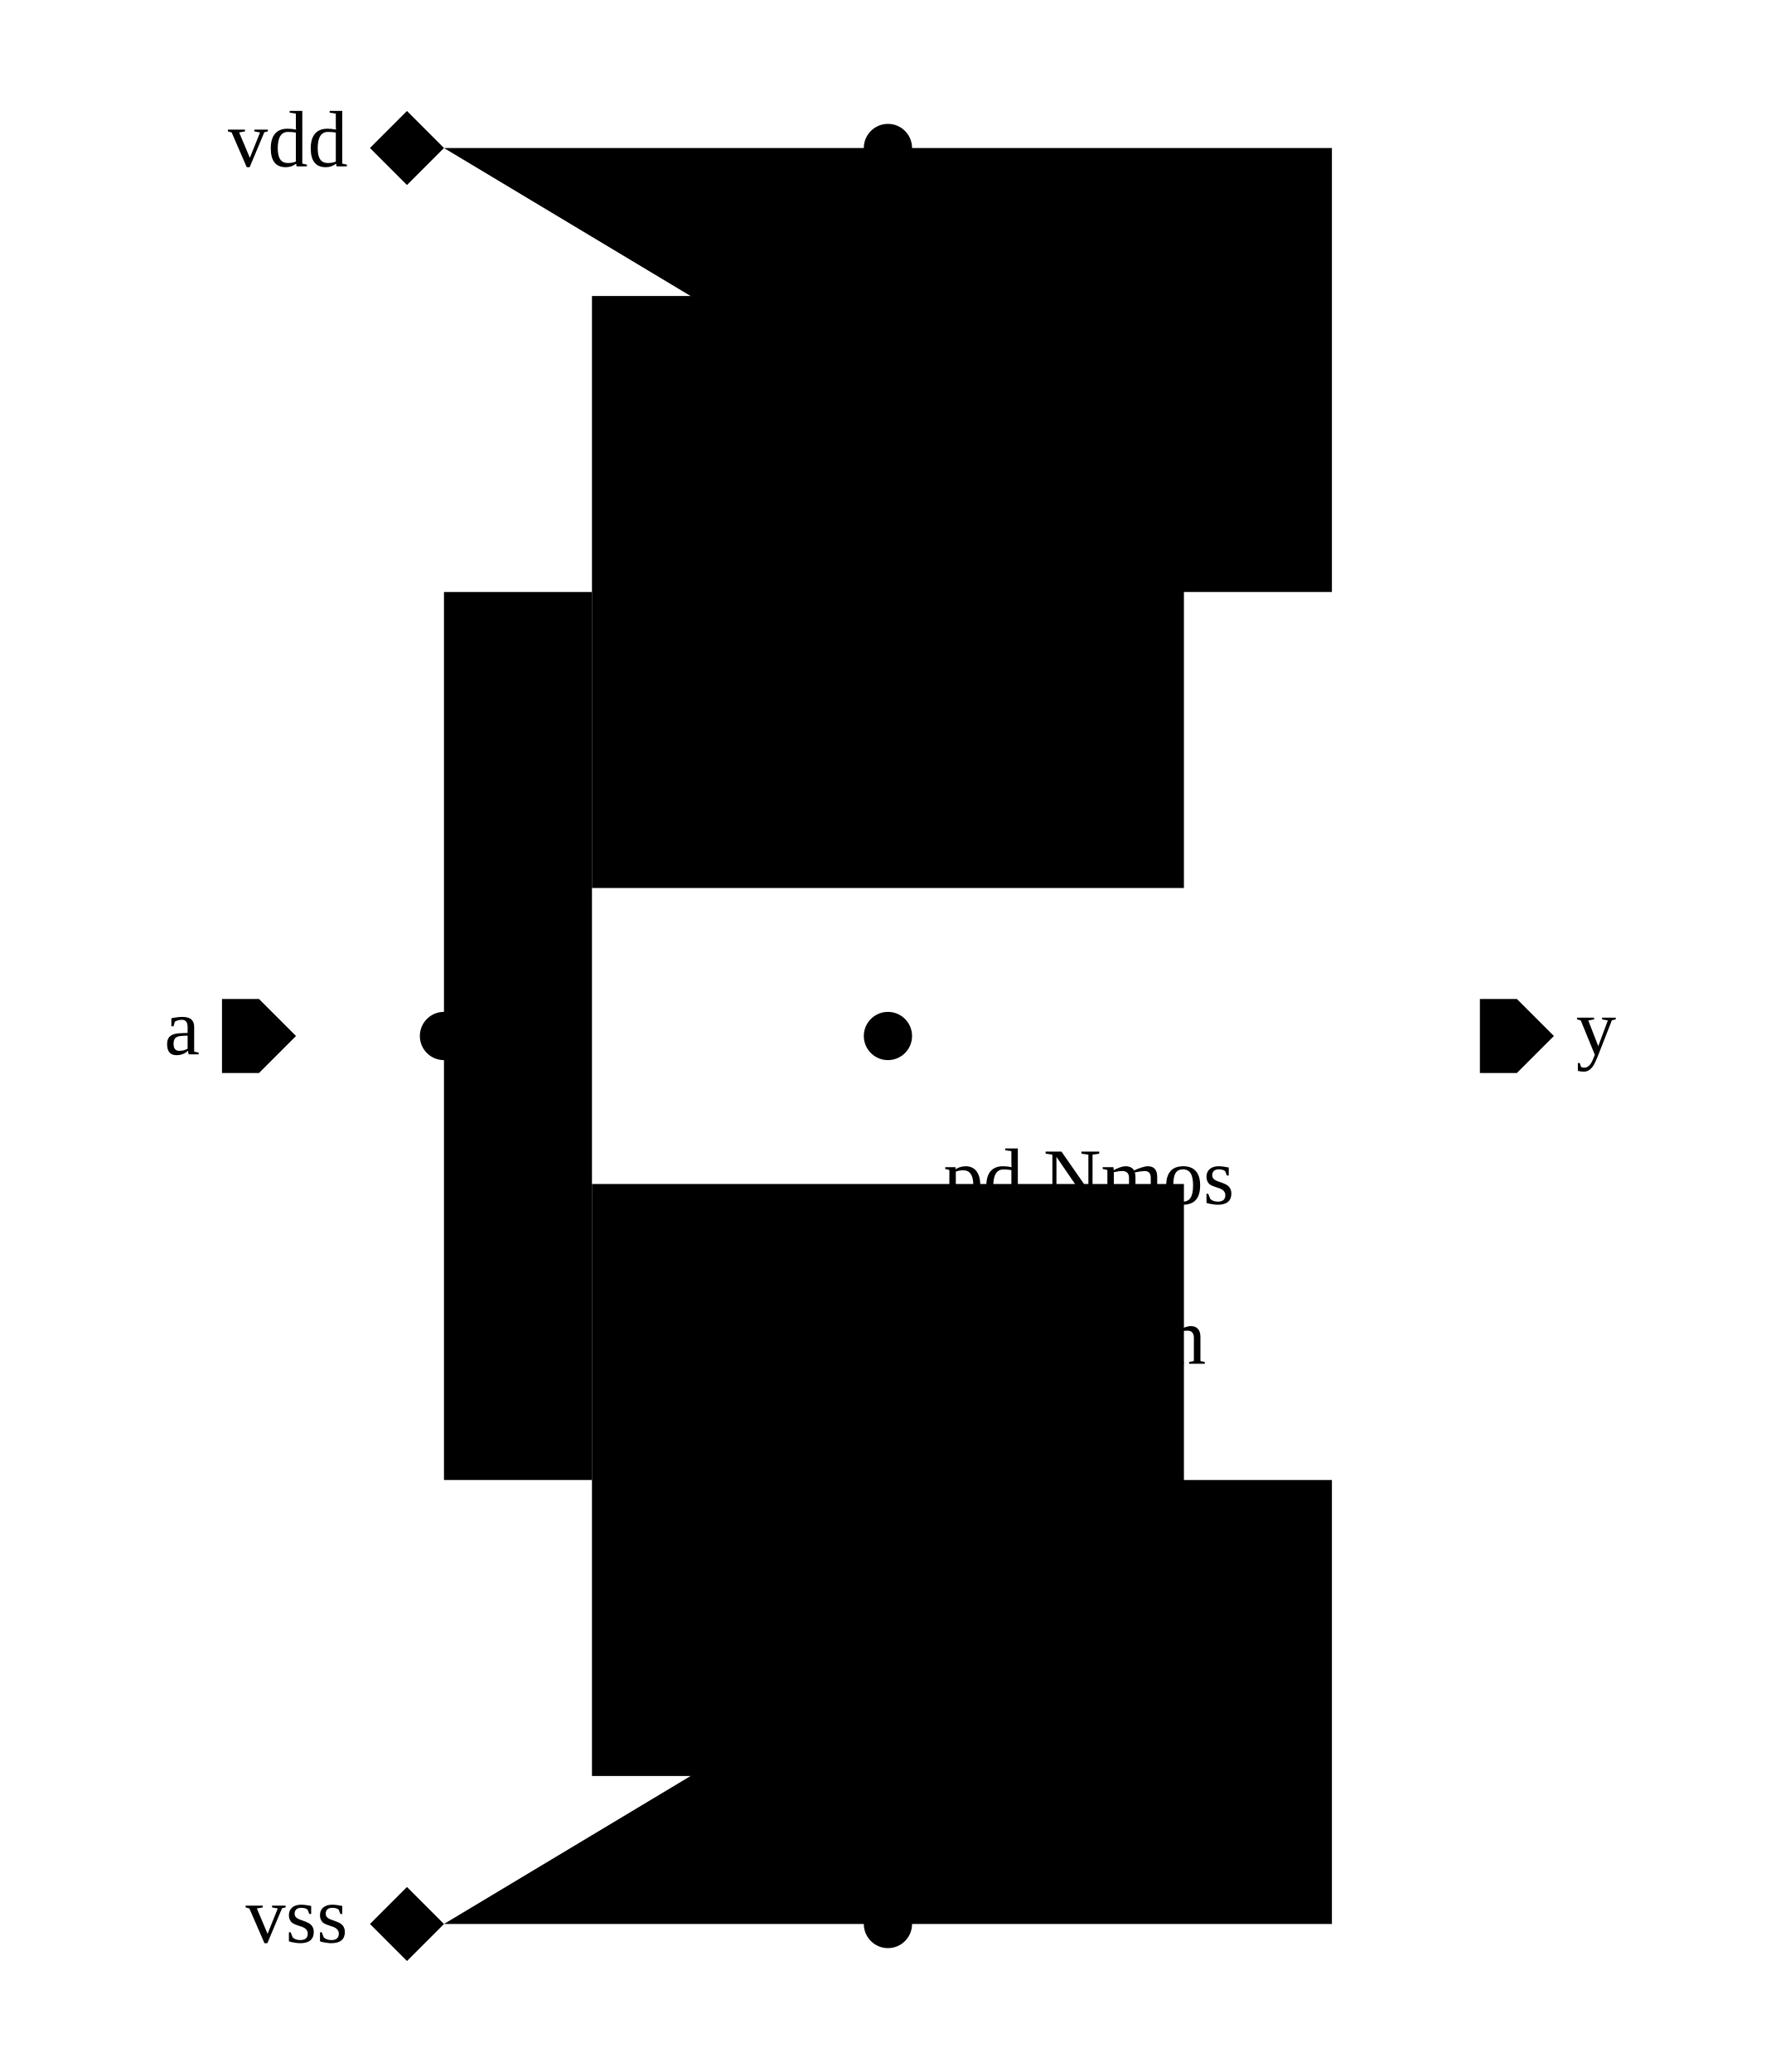
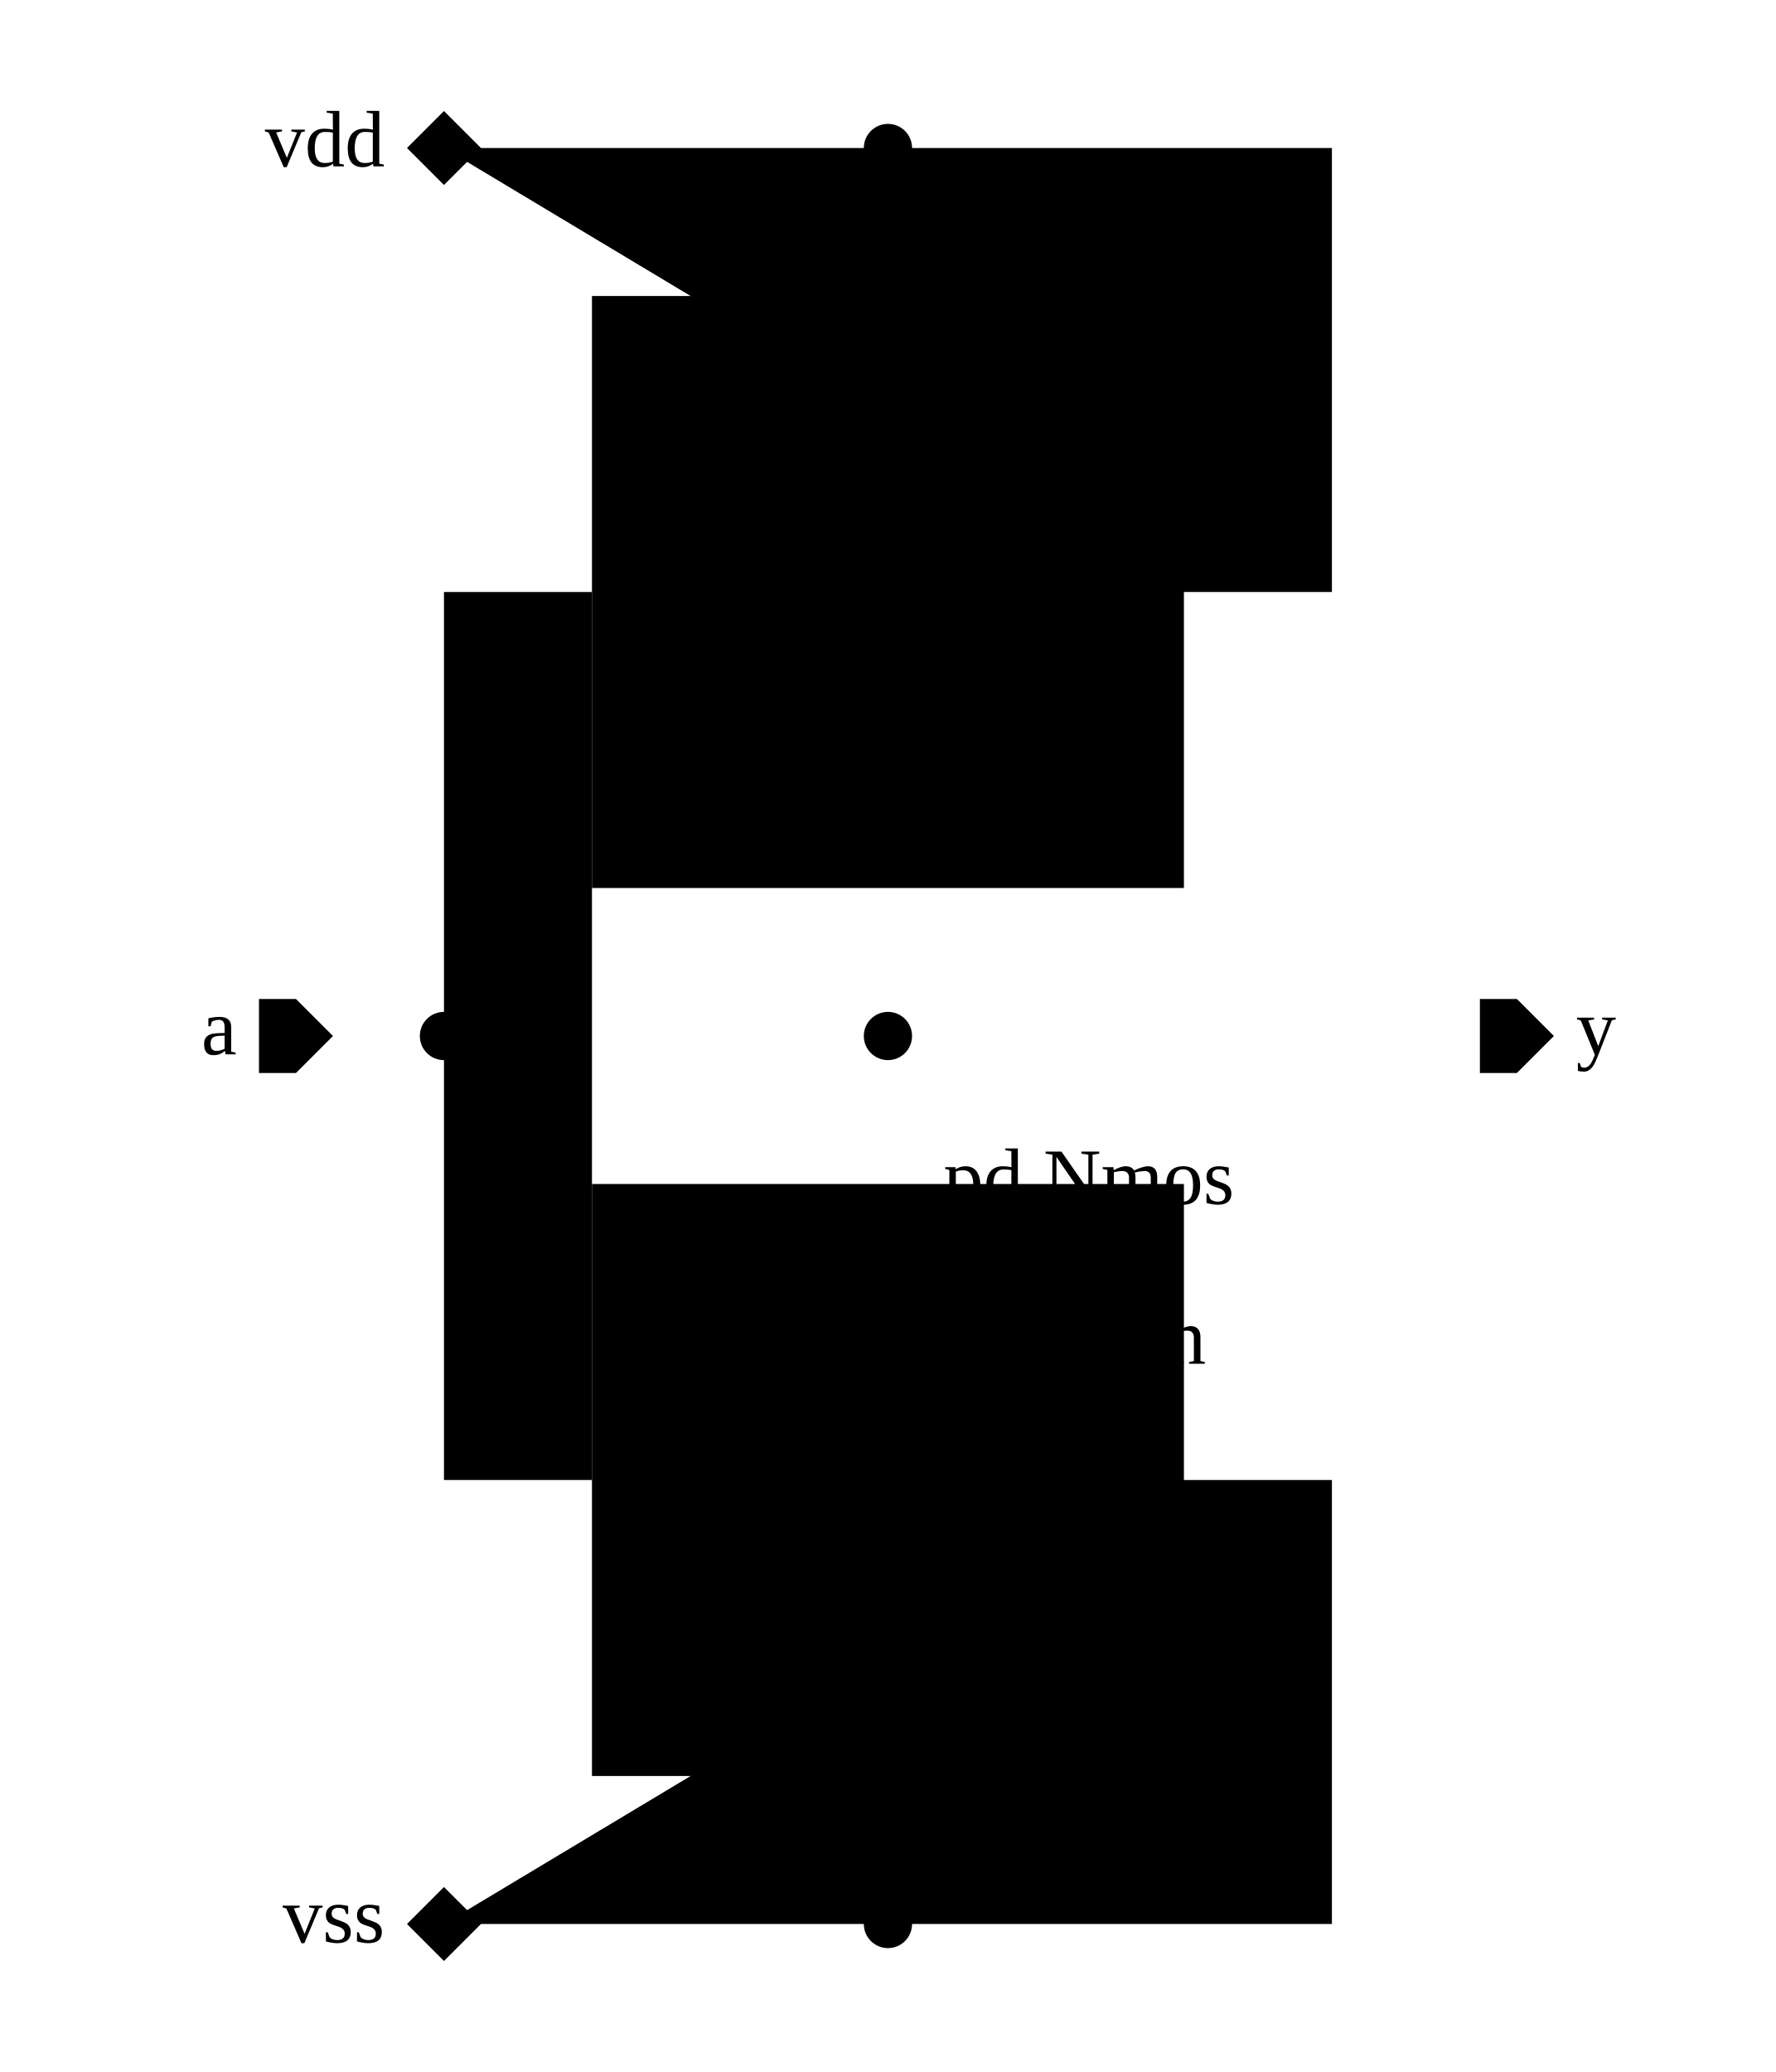
<svg xmlns="http://www.w3.org/2000/svg" width="300.0px" height="350.0px" viewBox="-1.0 0.0 12.0 14.0">
  <g transform="matrix(1 0 0 -1 0 14.0)">
    <path d="M2.0 1.0 L5.0 1.0 L8.0 1.0 L8.0 4.0 L7.0 4.0" class="schemWire" />
    <path d="M5.0 1.0 L5.0 2.0" class="schemWire" />
    <path d="M2.0 13.0 L5.0 13.0 L8.0 13.0 L8.0 10.0 L7.0 10.0" class="schemWire" />
    <path d="M5.0 13.0 L5.0 12.0" class="schemWire" />
    <path d="M3.0 4.0 L2.0 4.0 L2.0 7.0 L2.0 10.0 L3.0 10.0" class="schemWire" />
    <path d="M1.0 7.0 L2.0 7.0" class="schemWire" />
    <path d="M5.0 6.0 L5.0 7.0 L5.0 8.0" class="schemWire" />
    <path d="M5.0 7.0 L9.0 7.0" class="schemWire" />
    <circle cx="2.0" cy="7.0" r="0.163" class="connPoint" />
    <circle cx="5.0" cy="7.0" r="0.163" class="connPoint" />
    <circle cx="5.0" cy="13.0" r="0.163" class="connPoint" />
    <circle cx="5.0" cy="1.0" r="0.163" class="connPoint" />
    <g>
      <rect x="3.0" y="2.0" width="4.0" height="4.0" class="symbolOutline" />
      <text transform="matrix(0.045 0 0 -0.045 5.375 6.23)" dominant-baseline="hanging" text-anchor="start">
        <tspan x="0" y="0em">
          <tspan class="instanceName">pd</tspan>
          <tspan class="cellName">Nmos</tspan>
        </tspan>
        <tspan x="0" y="1em" class="params">l=250n</tspan>
        <tspan x="0" y="2em" class="params">w=500n</tspan>
      </text>
      <path d="M2.0 0.0 L2.0 1.25 L1.3 1.25 L1.3 2.75 L2.0 2.75 L2.0 4.0" transform="matrix(1 0 0 1 3.0 2.0)" class="symbolPoly" />
      <path d="M1.0 1.25 L1.0 2.75" transform="matrix(1 0 0 1 3.0 2.0)" class="symbolPoly" />
      <path d="M0.0 2.0 L1.0 2.0" transform="matrix(1 0 0 1 3.0 2.0)" class="symbolPoly" />
      <path d="M4.0 2.0 L1.3 2.0" transform="matrix(1 0 0 1 3.0 2.0)" class="symbolPoly" />
      <path d="M1.7 1.8 L1.3 2.0 L1.7 2.2" transform="matrix(1 0 0 1 3.0 2.0)" class="symbolPoly" />
      <path d="M1.6 1.05 L2.0 1.25 L1.6 1.45" transform="matrix(1 0 0 1 3.0 2.0)" class="symbolPoly" />
      <text transform="matrix(0.045 0 0 -0.045 3.125 4.125)" dominant-baseline="ideographic" text-anchor="start" class="pinLabel detail">g</text>
      <text transform="matrix(0.045 0 0 -0.045 4.875 2.125)" dominant-baseline="ideographic" text-anchor="end" class="pinLabel detail">s</text>
      <text transform="matrix(0.045 0 0 -0.045 4.875 5.875)" dominant-baseline="hanging" text-anchor="end" class="pinLabel detail">d</text>
      <text transform="matrix(0.045 0 0 -0.045 6.875 4.125)" dominant-baseline="ideographic" text-anchor="end" class="pinLabel detail">b</text>
    </g>
    <g>
      <rect x="3.0" y="8.0" width="4.0" height="4.0" class="symbolOutline" />
      <text transform="matrix(0.045 0 0 -0.045 5.375 12.23)" dominant-baseline="hanging" text-anchor="start">
        <tspan x="0" y="0em">
          <tspan class="instanceName">pu</tspan>
          <tspan class="cellName">Pmos</tspan>
        </tspan>
        <tspan x="0" y="1em" class="params">l=250n</tspan>
        <tspan x="0" y="2em" class="params">w=500n</tspan>
      </text>
      <path d="M2.0 0.0 L2.0 1.25 L1.3 1.25 L1.3 2.75 L2.0 2.75 L2.0 4.0" transform="matrix(1 0 0 1 3.0 8.0)" class="symbolPoly" />
      <path d="M1.0 1.25 L1.0 2.75" transform="matrix(1 0 0 1 3.0 8.0)" class="symbolPoly" />
      <path d="M0.0 2.0 L1.0 2.0" transform="matrix(1 0 0 1 3.0 8.0)" class="symbolPoly" />
      <path d="M4.0 2.0 L1.3 2.0" transform="matrix(1 0 0 1 3.0 8.0)" class="symbolPoly" />
      <path d="M1.7 2.55 L1.3 2.75 L1.7 2.95" transform="matrix(1 0 0 1 3.0 8.0)" class="symbolPoly" />
      <path d="M1.6 1.8 L2.0 2.0 L1.6 2.2" transform="matrix(1 0 0 1 3.0 8.0)" class="symbolPoly" />
      <text transform="matrix(0.045 0 0 -0.045 3.125 10.125)" dominant-baseline="ideographic" text-anchor="start" class="pinLabel detail">g</text>
      <text transform="matrix(0.045 0 0 -0.045 4.875 8.125)" dominant-baseline="ideographic" text-anchor="end" class="pinLabel detail">d</text>
      <text transform="matrix(0.045 0 0 -0.045 4.875 11.875)" dominant-baseline="hanging" text-anchor="end" class="pinLabel detail">s</text>
      <text transform="matrix(0.045 0 0 -0.045 6.875 10.125)" dominant-baseline="ideographic" text-anchor="end" class="pinLabel detail">b</text>
    </g>
    <g>
-       <path d="M0 0 L0.25 -0.25 L0.25 -0.25 L0 -0.5 L-0.25 -0.25 L-0.25 -0.25 Z" transform="matrix(0 -1 1 0 2.0 13.0)" class="portArrow" />
-       <text transform="matrix(0.045 0 0 -0.045 1.35 13.0)" dominant-baseline="middle" text-anchor="end" class="portLabel">vdd</text>
+       <path d="M0 0 L0.25 -0.25 L0.25 -0.25 L0 -0.5 L-0.25 -0.25 L-0.25 -0.25 Z" transform="matrix(0 -1 1 0 2.25 13.0)" class="portArrow" />
+       <text transform="matrix(0.045 0 0 -0.045 1.6 13.0)" dominant-baseline="middle" text-anchor="end" class="portLabel">vdd</text>
    </g>
    <g>
-       <path d="M0 0 L0.25 -0.25 L0.25 -0.25 L0 -0.5 L-0.25 -0.25 L-0.25 -0.25 Z" transform="matrix(0 -1 1 0 2.0 1.0)" class="portArrow" />
-       <text transform="matrix(0.045 0 0 -0.045 1.35 1.0)" dominant-baseline="middle" text-anchor="end" class="portLabel">vss</text>
+       <path d="M0 0 L0.25 -0.25 L0.25 -0.25 L0 -0.5 L-0.25 -0.25 L-0.25 -0.25 Z" transform="matrix(0 -1 1 0 2.25 1.0)" class="portArrow" />
+       <text transform="matrix(0.045 0 0 -0.045 1.6 1.0)" dominant-baseline="middle" text-anchor="end" class="portLabel">vss</text>
    </g>
    <g>
-       <path d="M0 0 L0.25 -0.25 L0.25 -0.5 L0 -0.5 L-0.25 -0.5 L-0.25 -0.25 Z" transform="matrix(0 -1 1 0 1.0 7.0)" class="portArrow" />
-       <text transform="matrix(0.045 0 0 -0.045 0.35 7.0)" dominant-baseline="middle" text-anchor="end" class="portLabel">a</text>
+       <path d="M0 0 L0.25 -0.25 L0.25 -0.5 L0 -0.5 L-0.25 -0.5 L-0.25 -0.25 Z" transform="matrix(0 -1 1 0 1.25 7.0)" class="portArrow" />
+       <text transform="matrix(0.045 0 0 -0.045 0.6 7.0)" dominant-baseline="middle" text-anchor="end" class="portLabel">a</text>
    </g>
    <g>
      <path d="M0 0 L0.25 0 L0.25 -0.25 L0 -0.5 L-0.25 -0.25 L-0.25 0 Z" transform="matrix(0 1 -1 0 9.0 7.0)" class="portArrow" />
      <text transform="matrix(0.045 0 0 -0.045 9.65 7.0)" dominant-baseline="middle" text-anchor="start" class="portLabel">y</text>
    </g>
  </g>
</svg>
